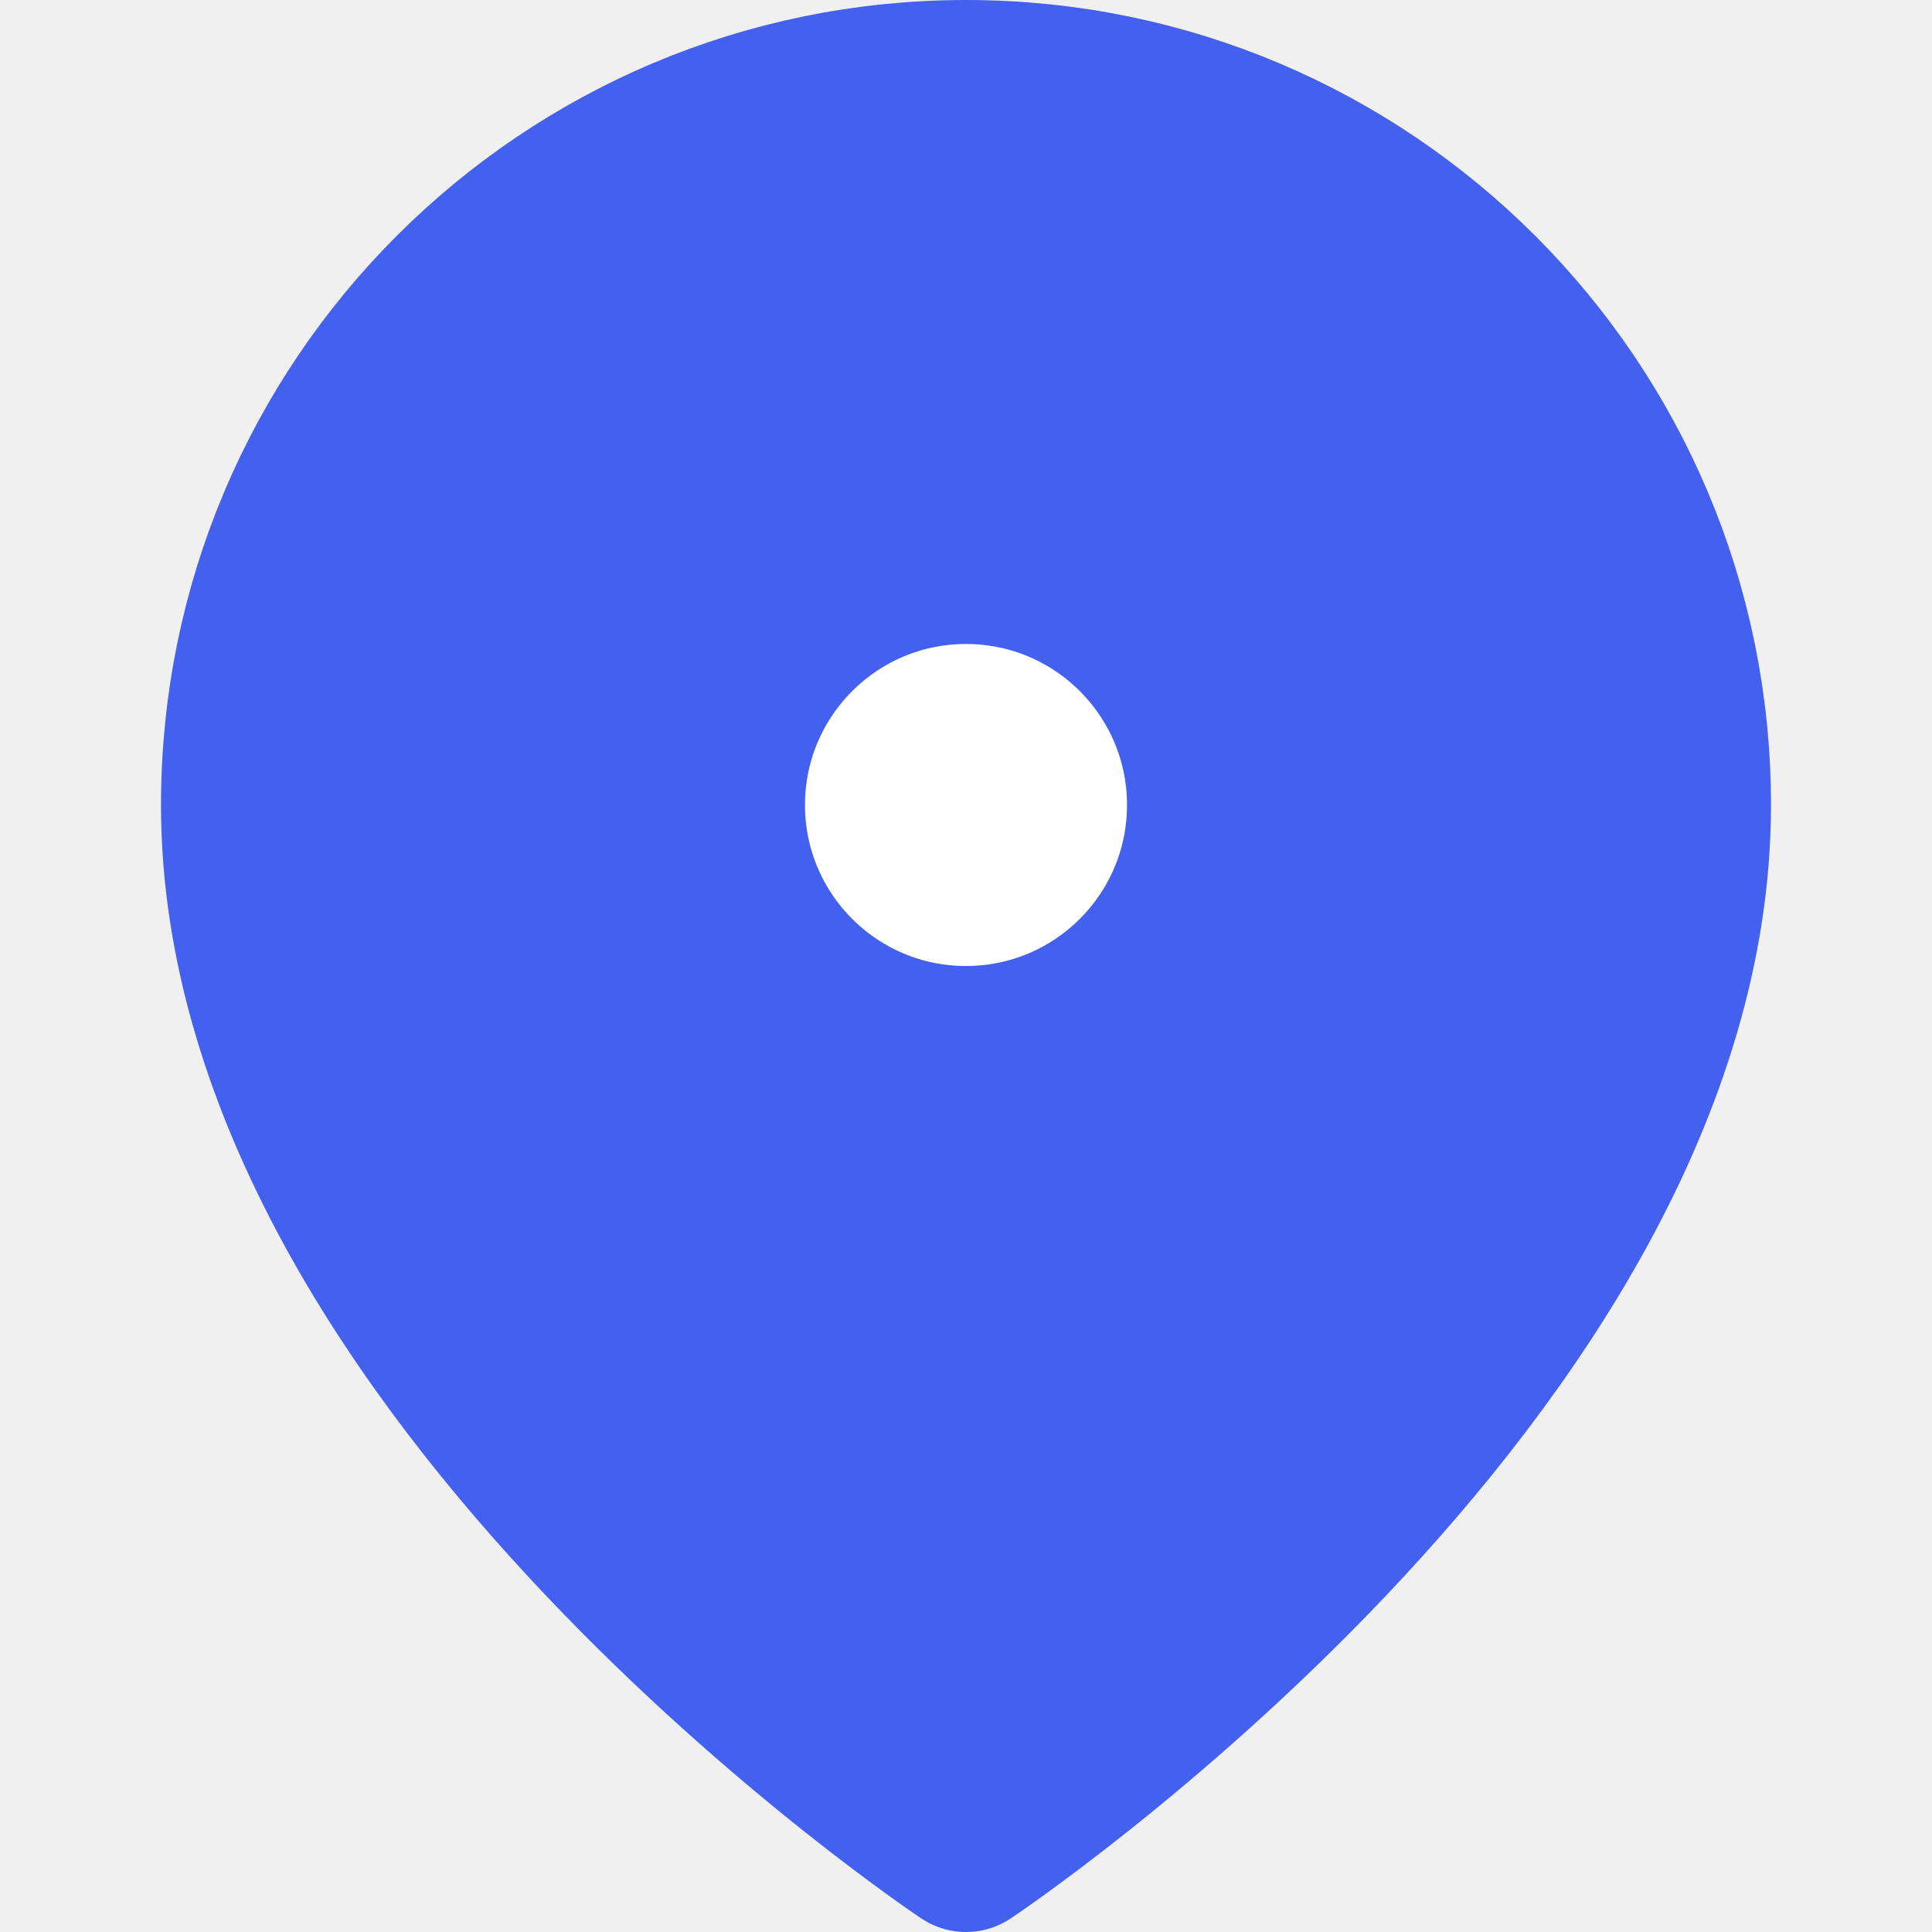
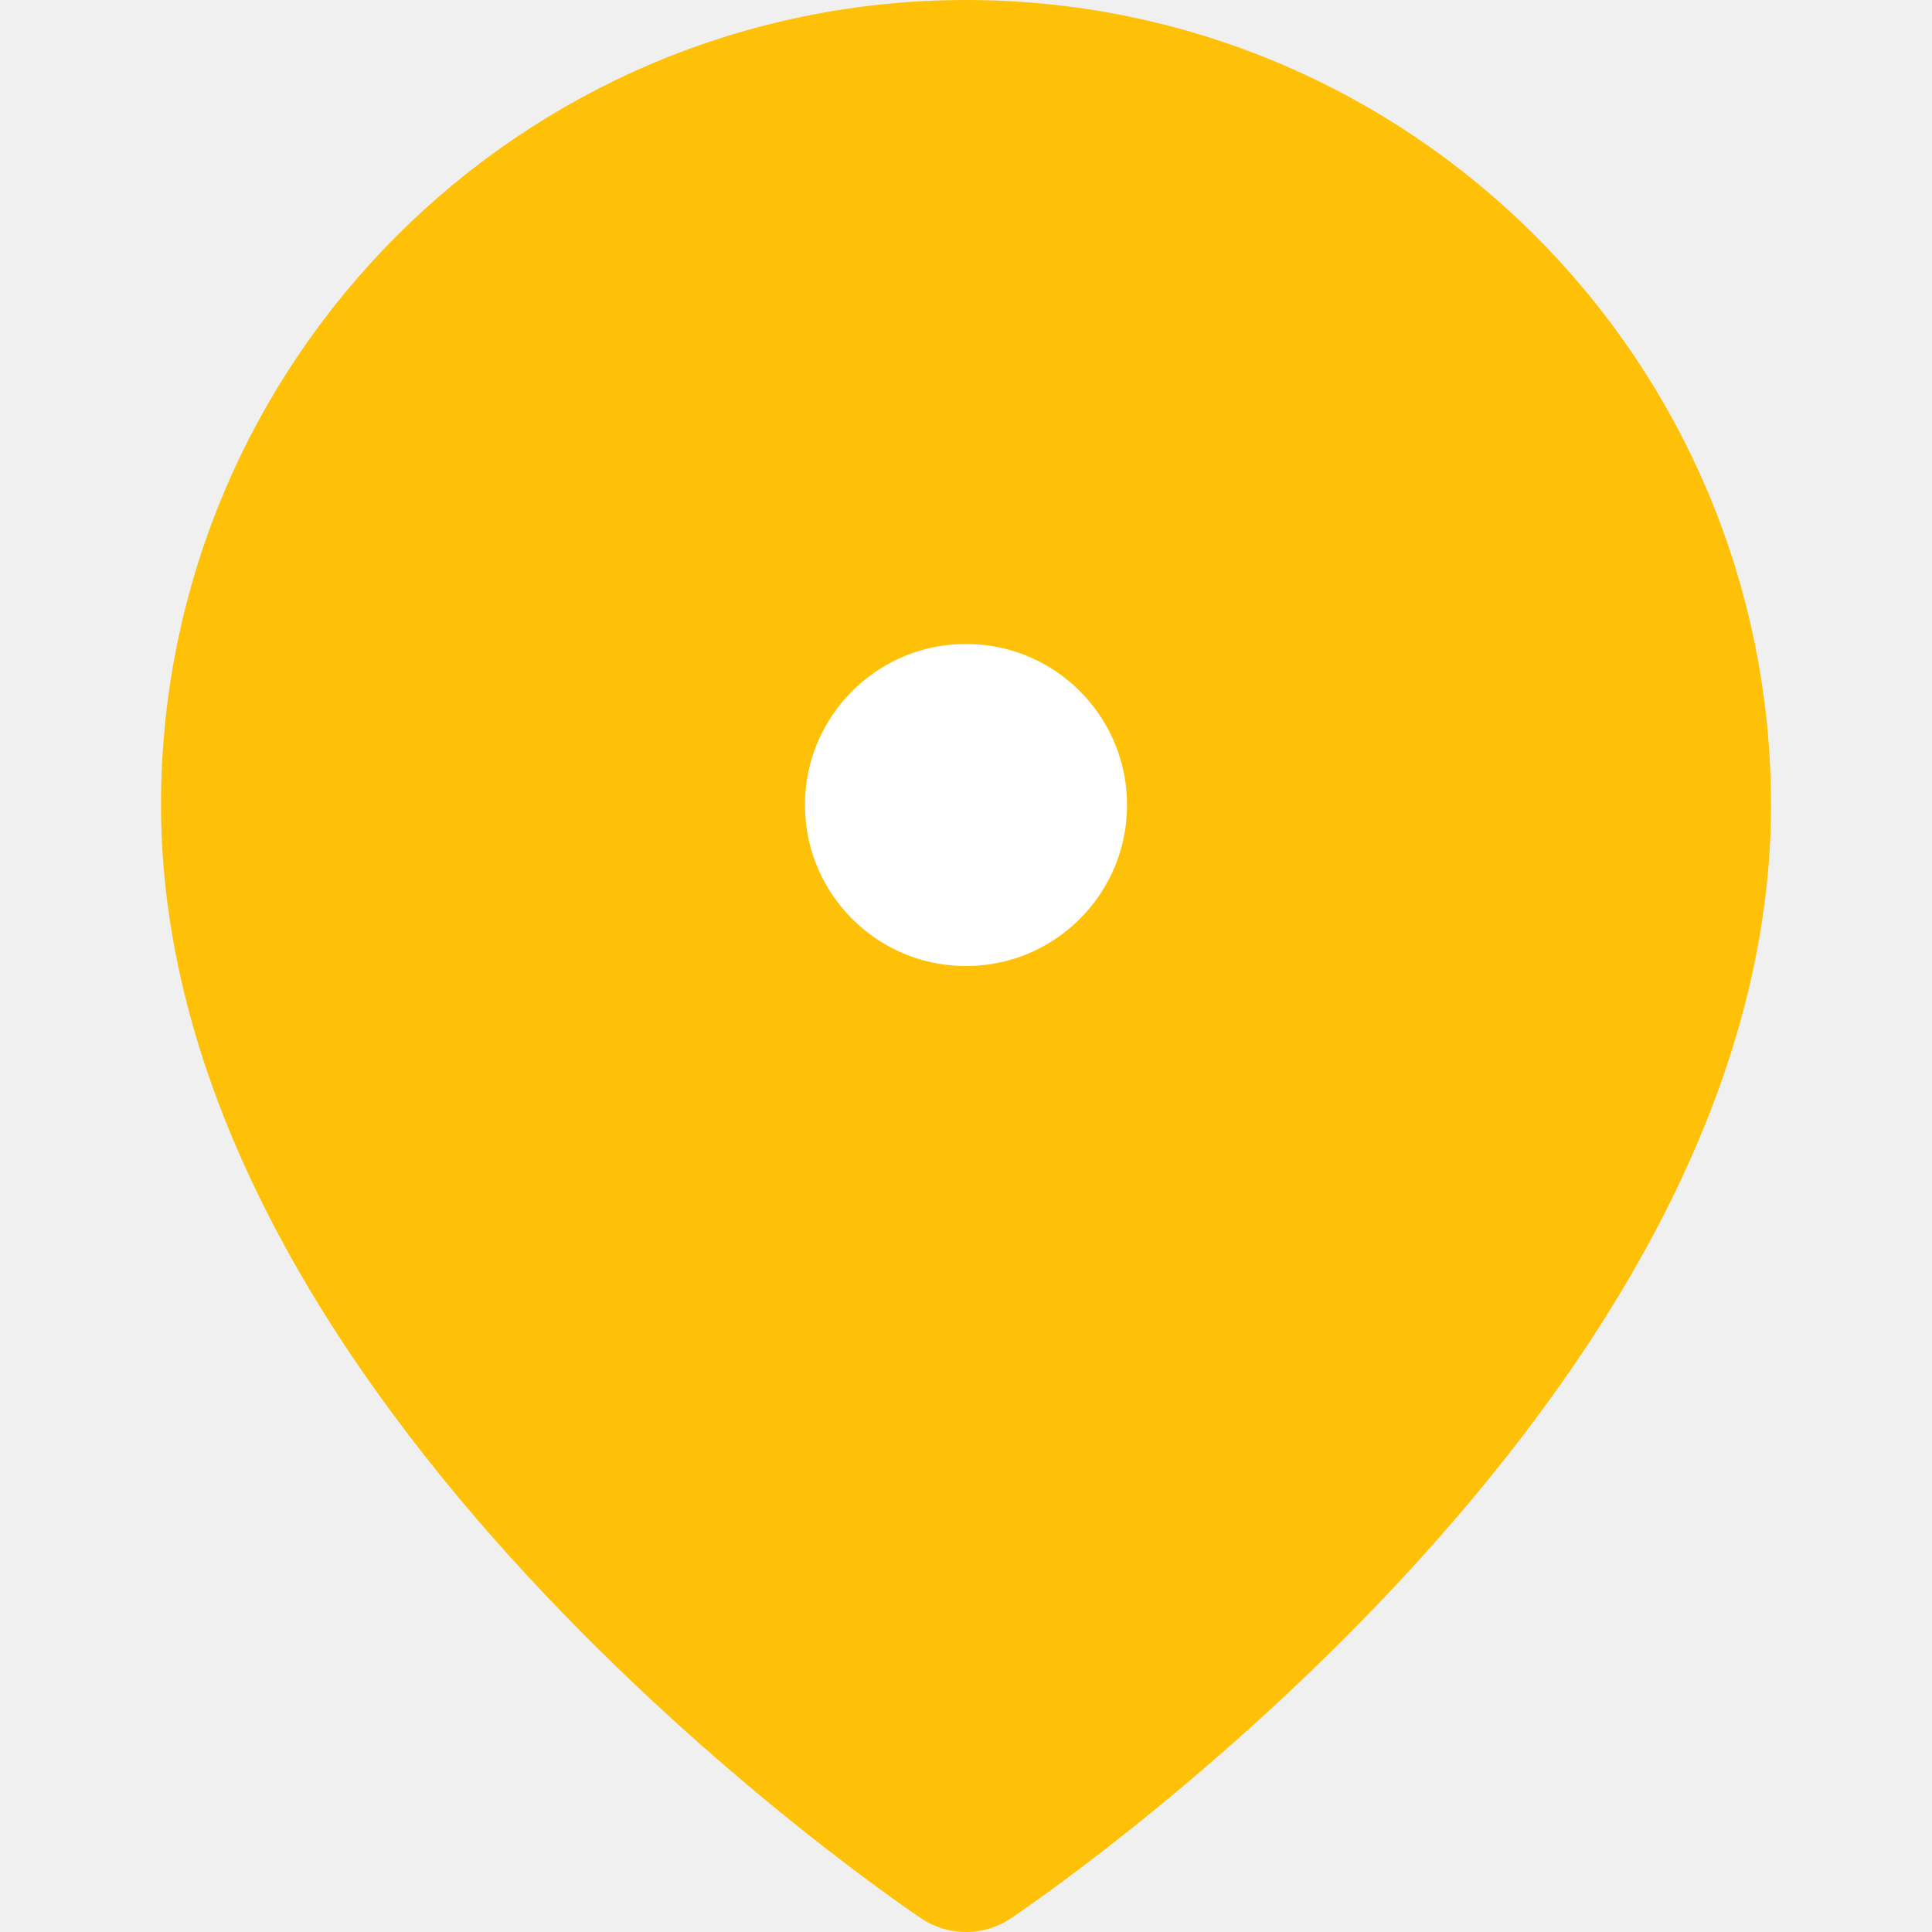
- <svg xmlns="http://www.w3.org/2000/svg" width="44" height="44" viewBox="0 0 24 24" fill="none" stroke="#4361ee" stroke-width="2" stroke-linecap="round" stroke-linejoin="round" class="feather feather-map-pin">
-   <path fill="#4361ee" d="M21 10c0 7-9 13-9 13s-9-6-9-13a9 9 0 0 1 18 0z" />
+ <svg xmlns="http://www.w3.org/2000/svg" width="44" height="44" viewBox="0 0 24 24" fill="none" stroke="#ffc107" stroke-width="2" stroke-linecap="round" stroke-linejoin="round" class="feather feather-map-pin">
+   <path fill="#ffc107" d="M21 10c0 7-9 13-9 13s-9-6-9-13a9 9 0 0 1 18 0z" />
  <circle fill="#fff" cx="12" cy="10" r="3" />
</svg>
